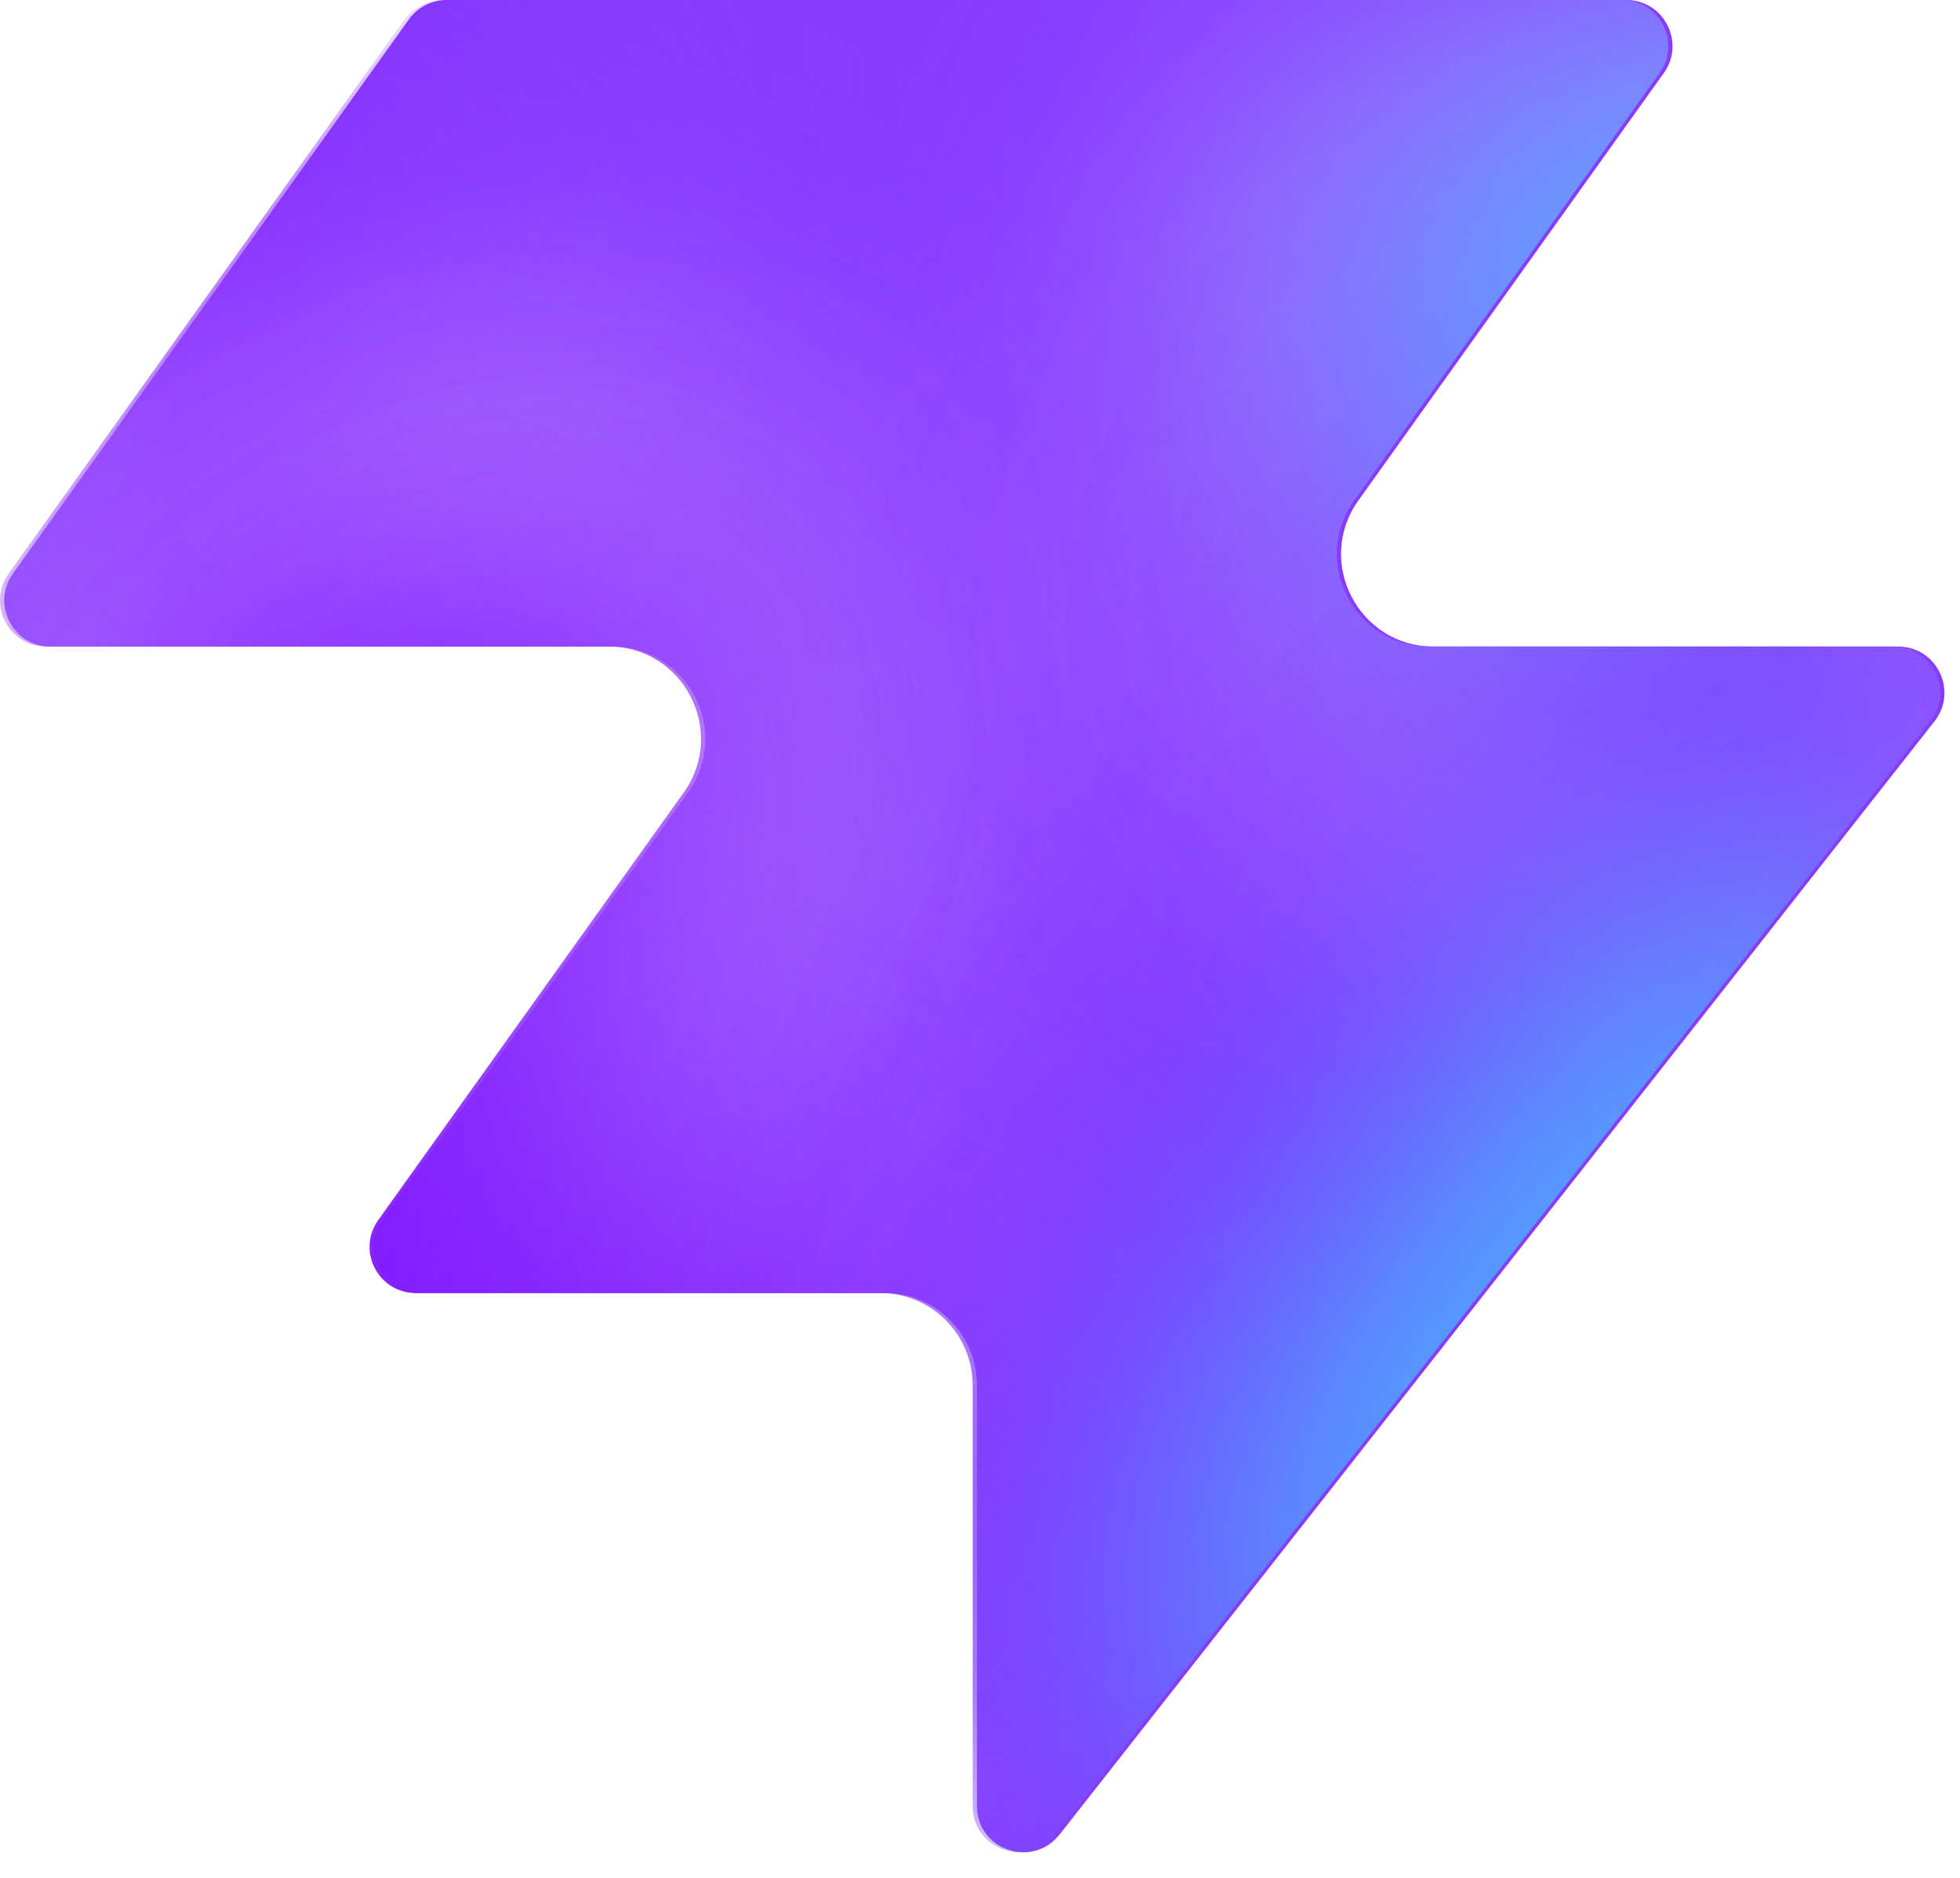
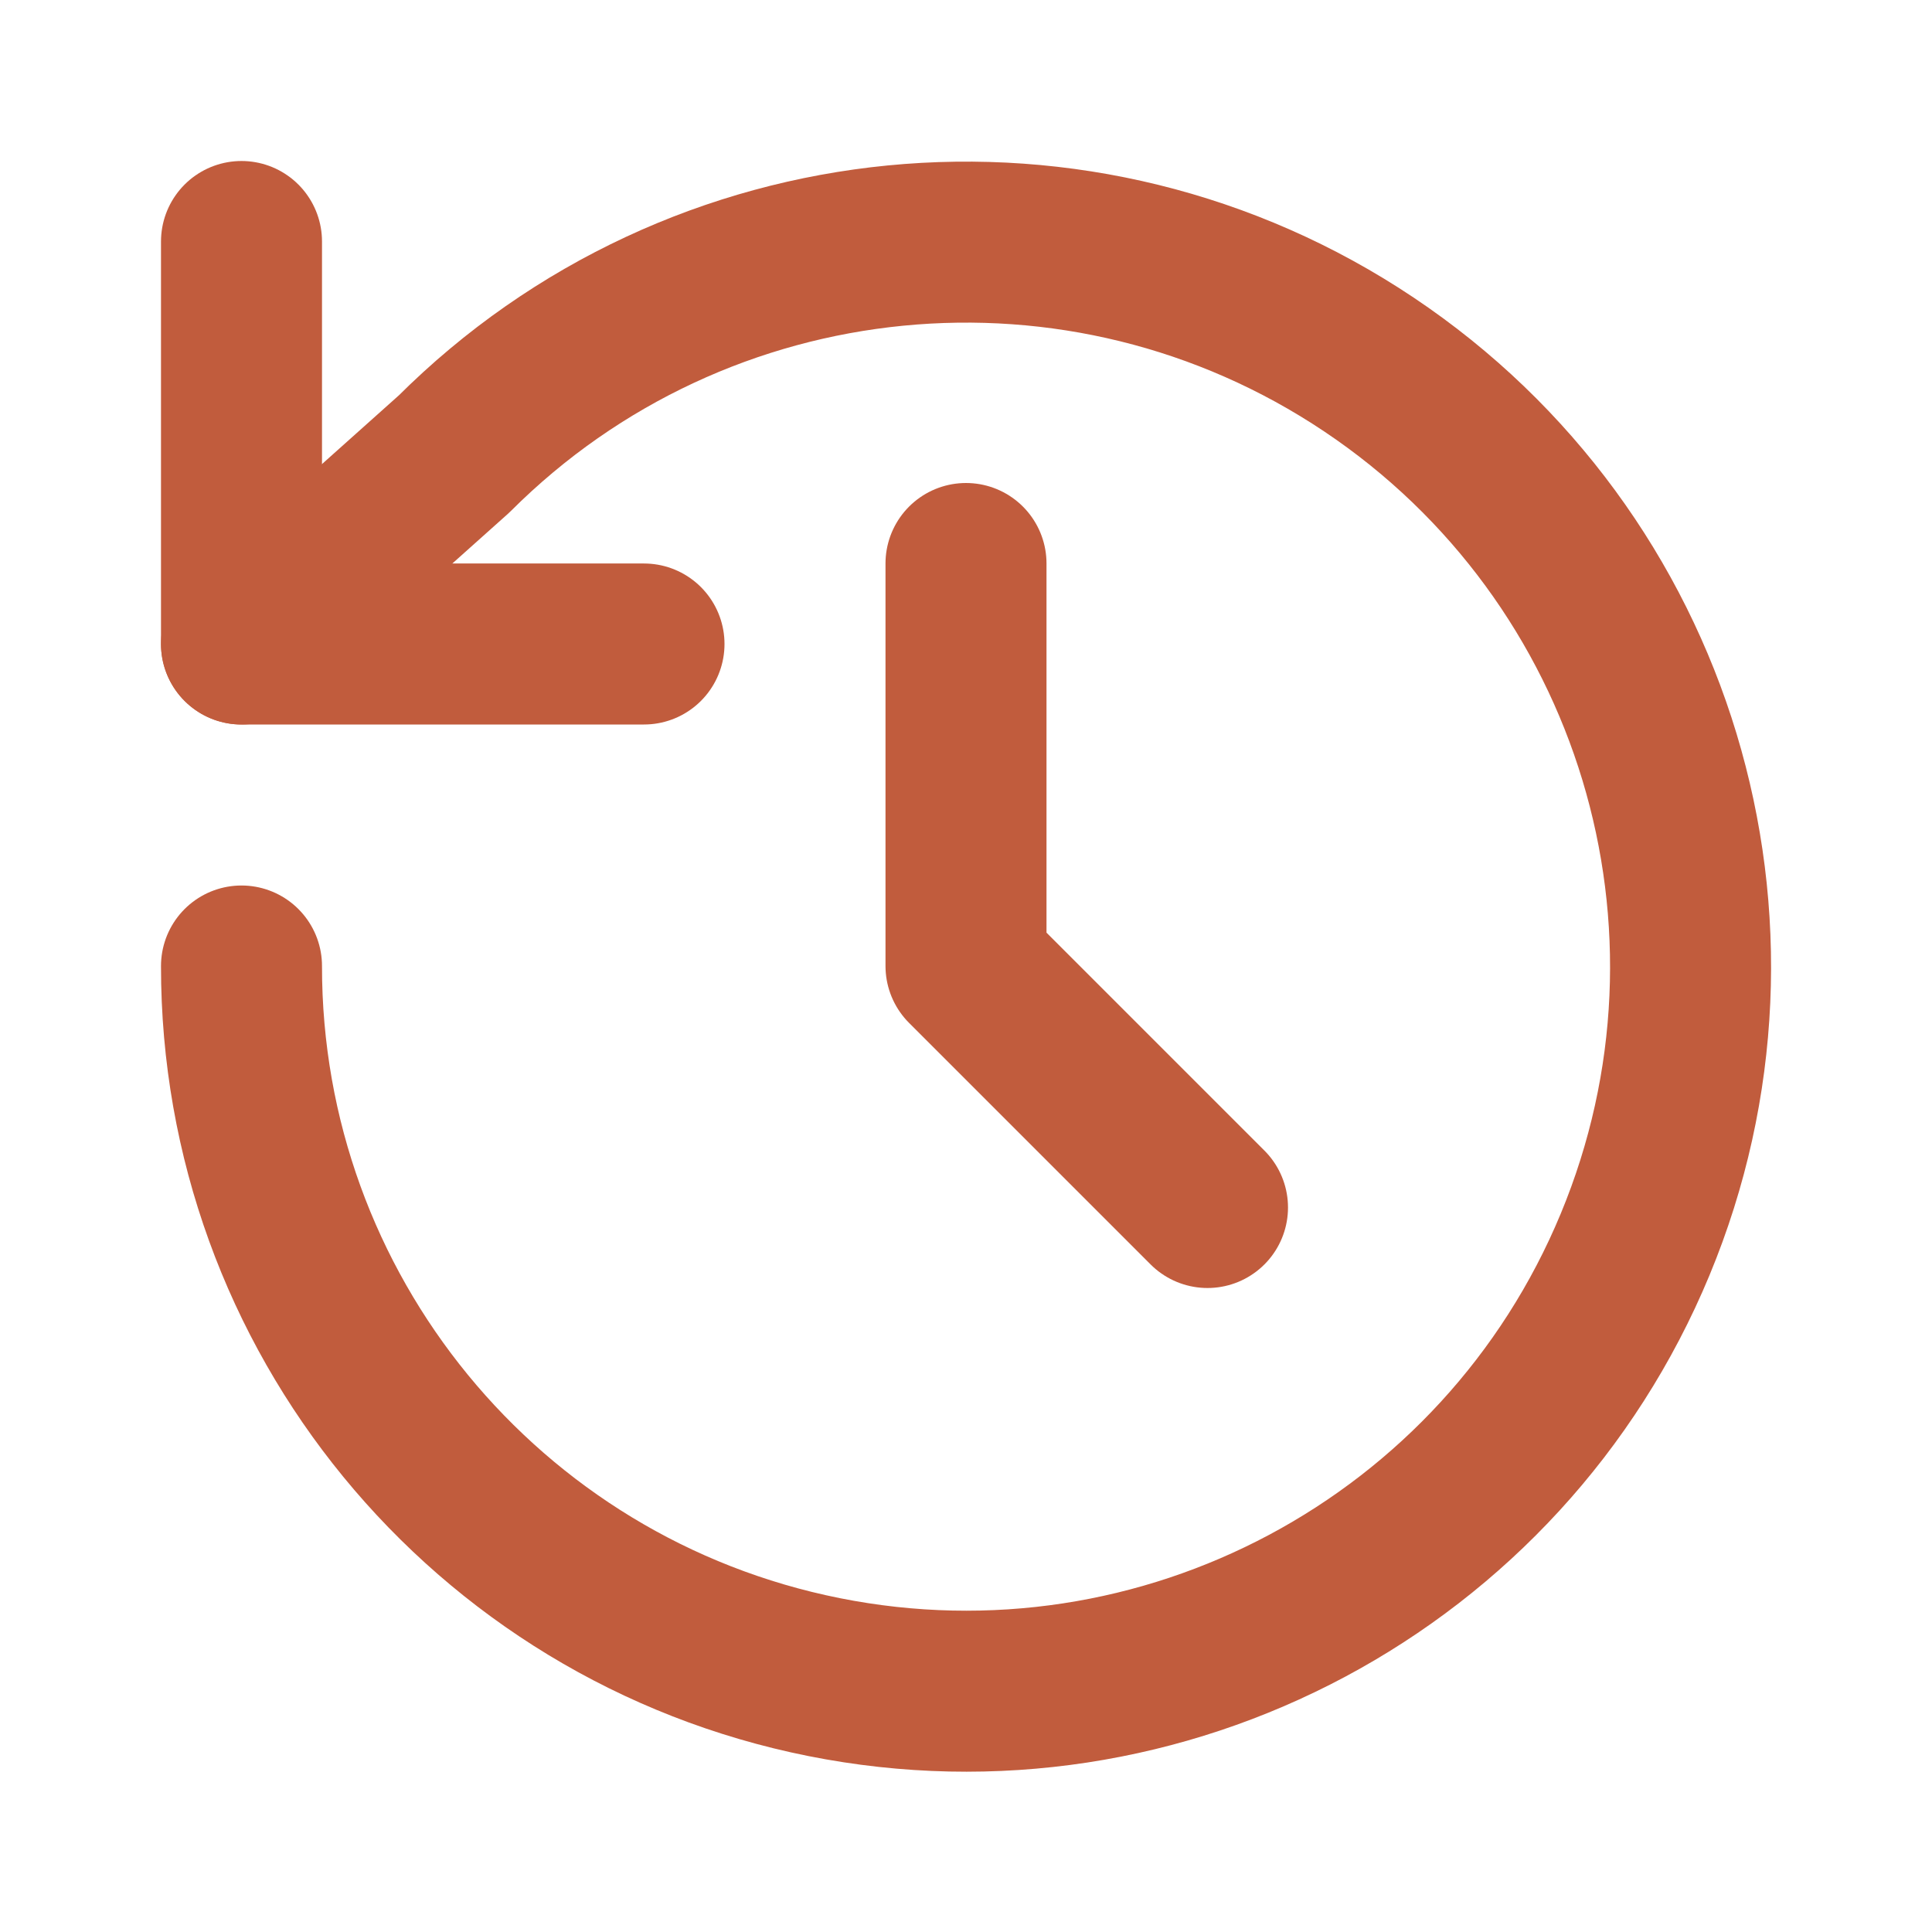
- <svg xmlns="http://www.w3.org/2000/svg" width="48" height="46" fill="none" viewBox="0 0 48 46">
-   <path fill="#863bff" d="M25.946 44.938c-.664.845-2.021.375-2.021-.698V33.937a2.26 2.26 0 0 0-2.262-2.262H10.287c-.92 0-1.456-1.04-.92-1.788l7.48-10.471c1.07-1.497 0-3.578-1.842-3.578H1.237c-.92 0-1.456-1.04-.92-1.788L10.013.474c.214-.297.556-.474.92-.474h28.894c.92 0 1.456 1.04.92 1.788l-7.48 10.471c-1.07 1.498 0 3.579 1.842 3.579h11.377c.943 0 1.473 1.088.89 1.83L25.947 44.94z" style="fill:#863bff;fill:color(display-p3 .525 .23 1);fill-opacity:1" />
-   <mask id="a" width="48" height="46" x="0" y="0" maskUnits="userSpaceOnUse" style="mask-type:alpha">
-     <path fill="#000" d="M25.842 44.938c-.664.844-2.021.375-2.021-.698V33.937a2.26 2.26 0 0 0-2.262-2.262H10.183c-.92 0-1.456-1.04-.92-1.788l7.48-10.471c1.07-1.498 0-3.579-1.842-3.579H1.133c-.92 0-1.456-1.04-.92-1.787L9.91.473c.214-.297.556-.474.92-.474h28.894c.92 0 1.456 1.04.92 1.788l-7.48 10.471c-1.07 1.498 0 3.578 1.842 3.578h11.377c.943 0 1.473 1.088.89 1.832L25.843 44.94z" style="fill:#000;fill-opacity:1" />
-   </mask>
-   <g mask="url(#a)">
-     <g filter="url(#b)">
-       <ellipse cx="5.508" cy="14.704" fill="#ede6ff" rx="5.508" ry="14.704" style="fill:#ede6ff;fill:color(display-p3 .927 .903 1);fill-opacity:1" transform="matrix(.00324 1 1 -.00324 -4.47 31.516)" />
-     </g>
-     <g filter="url(#c)">
-       <ellipse cx="10.399" cy="29.851" fill="#ede6ff" rx="10.399" ry="29.851" style="fill:#ede6ff;fill:color(display-p3 .927 .903 1);fill-opacity:1" transform="matrix(.00324 1 1 -.00324 -39.328 7.883)" />
-     </g>
-     <g filter="url(#d)">
-       <ellipse cx="5.508" cy="30.487" fill="#7e14ff" rx="5.508" ry="30.487" style="fill:#7e14ff;fill:color(display-p3 .492 .077 1);fill-opacity:1" transform="rotate(89.814 -25.913 -14.639)scale(1 -1)" />
-     </g>
-     <g filter="url(#e)">
-       <ellipse cx="5.508" cy="30.599" fill="#7e14ff" rx="5.508" ry="30.599" style="fill:#7e14ff;fill:color(display-p3 .492 .077 1);fill-opacity:1" transform="rotate(89.814 -32.644 -3.334)scale(1 -1)" />
-     </g>
-     <g filter="url(#f)">
-       <ellipse cx="5.508" cy="30.599" fill="#7e14ff" rx="5.508" ry="30.599" style="fill:#7e14ff;fill:color(display-p3 .492 .077 1);fill-opacity:1" transform="matrix(.00324 1 1 -.00324 -34.34 30.47)" />
-     </g>
-     <g filter="url(#g)">
-       <ellipse cx="14.072" cy="22.078" fill="#ede6ff" rx="14.072" ry="22.078" style="fill:#ede6ff;fill:color(display-p3 .927 .903 1);fill-opacity:1" transform="rotate(93.35 24.506 48.493)scale(-1 1)" />
-     </g>
-     <g filter="url(#h)">
-       <ellipse cx="3.47" cy="21.501" fill="#7e14ff" rx="3.47" ry="21.501" style="fill:#7e14ff;fill:color(display-p3 .492 .077 1);fill-opacity:1" transform="rotate(89.009 28.708 47.59)scale(-1 1)" />
-     </g>
-     <g filter="url(#i)">
-       <ellipse cx="3.47" cy="21.501" fill="#7e14ff" rx="3.47" ry="21.501" style="fill:#7e14ff;fill:color(display-p3 .492 .077 1);fill-opacity:1" transform="rotate(89.009 28.708 47.59)scale(-1 1)" />
-     </g>
-     <g filter="url(#j)">
-       <ellipse cx=".387" cy="8.972" fill="#7e14ff" rx="4.407" ry="29.108" style="fill:#7e14ff;fill:color(display-p3 .492 .077 1);fill-opacity:1" transform="rotate(39.51 .387 8.972)" />
-     </g>
-     <g filter="url(#k)">
-       <ellipse cx="47.523" cy="-6.092" fill="#7e14ff" rx="4.407" ry="29.108" style="fill:#7e14ff;fill:color(display-p3 .492 .077 1);fill-opacity:1" transform="rotate(37.892 47.523 -6.092)" />
-     </g>
-     <g filter="url(#l)">
-       <ellipse cx="41.412" cy="6.333" fill="#47bfff" rx="5.971" ry="9.665" style="fill:#47bfff;fill:color(display-p3 .28 .748 1);fill-opacity:1" transform="rotate(37.892 41.412 6.333)" />
-     </g>
-     <g filter="url(#m)">
-       <ellipse cx="-1.879" cy="38.332" fill="#7e14ff" rx="4.407" ry="29.108" style="fill:#7e14ff;fill:color(display-p3 .492 .077 1);fill-opacity:1" transform="rotate(37.892 -1.88 38.332)" />
-     </g>
-     <g filter="url(#n)">
-       <ellipse cx="-1.879" cy="38.332" fill="#7e14ff" rx="4.407" ry="29.108" style="fill:#7e14ff;fill:color(display-p3 .492 .077 1);fill-opacity:1" transform="rotate(37.892 -1.88 38.332)" />
-     </g>
-     <g filter="url(#o)">
-       <ellipse cx="35.651" cy="29.907" fill="#7e14ff" rx="4.407" ry="29.108" style="fill:#7e14ff;fill:color(display-p3 .492 .077 1);fill-opacity:1" transform="rotate(37.892 35.651 29.907)" />
-     </g>
-     <g filter="url(#p)">
-       <ellipse cx="38.418" cy="32.4" fill="#47bfff" rx="5.971" ry="15.297" style="fill:#47bfff;fill:color(display-p3 .28 .748 1);fill-opacity:1" transform="rotate(37.892 38.418 32.4)" />
-     </g>
-   </g>
-   <defs>
-     <filter id="b" width="60.045" height="41.654" x="-19.77" y="16.149" color-interpolation-filters="sRGB" filterUnits="userSpaceOnUse">
-       <feFlood flood-opacity="0" result="BackgroundImageFix" />
-       <feBlend in="SourceGraphic" in2="BackgroundImageFix" result="shape" />
-       <feGaussianBlur result="effect1_foregroundBlur_2002_17158" stdDeviation="7.659" />
-     </filter>
-     <filter id="c" width="90.34" height="51.437" x="-54.613" y="-7.533" color-interpolation-filters="sRGB" filterUnits="userSpaceOnUse">
-       <feFlood flood-opacity="0" result="BackgroundImageFix" />
-       <feBlend in="SourceGraphic" in2="BackgroundImageFix" result="shape" />
-       <feGaussianBlur result="effect1_foregroundBlur_2002_17158" stdDeviation="7.659" />
-     </filter>
-     <filter id="d" width="79.355" height="29.4" x="-49.64" y="2.03" color-interpolation-filters="sRGB" filterUnits="userSpaceOnUse">
-       <feFlood flood-opacity="0" result="BackgroundImageFix" />
-       <feBlend in="SourceGraphic" in2="BackgroundImageFix" result="shape" />
-       <feGaussianBlur result="effect1_foregroundBlur_2002_17158" stdDeviation="4.596" />
-     </filter>
-     <filter id="e" width="79.579" height="29.4" x="-45.045" y="20.029" color-interpolation-filters="sRGB" filterUnits="userSpaceOnUse">
-       <feFlood flood-opacity="0" result="BackgroundImageFix" />
-       <feBlend in="SourceGraphic" in2="BackgroundImageFix" result="shape" />
-       <feGaussianBlur result="effect1_foregroundBlur_2002_17158" stdDeviation="4.596" />
-     </filter>
-     <filter id="f" width="79.579" height="29.4" x="-43.513" y="21.178" color-interpolation-filters="sRGB" filterUnits="userSpaceOnUse">
-       <feFlood flood-opacity="0" result="BackgroundImageFix" />
-       <feBlend in="SourceGraphic" in2="BackgroundImageFix" result="shape" />
-       <feGaussianBlur result="effect1_foregroundBlur_2002_17158" stdDeviation="4.596" />
-     </filter>
-     <filter id="g" width="74.749" height="58.852" x="15.756" y="-17.901" color-interpolation-filters="sRGB" filterUnits="userSpaceOnUse">
-       <feFlood flood-opacity="0" result="BackgroundImageFix" />
-       <feBlend in="SourceGraphic" in2="BackgroundImageFix" result="shape" />
-       <feGaussianBlur result="effect1_foregroundBlur_2002_17158" stdDeviation="7.659" />
-     </filter>
-     <filter id="h" width="61.377" height="25.362" x="23.548" y="2.284" color-interpolation-filters="sRGB" filterUnits="userSpaceOnUse">
-       <feFlood flood-opacity="0" result="BackgroundImageFix" />
-       <feBlend in="SourceGraphic" in2="BackgroundImageFix" result="shape" />
-       <feGaussianBlur result="effect1_foregroundBlur_2002_17158" stdDeviation="4.596" />
-     </filter>
-     <filter id="i" width="61.377" height="25.362" x="23.548" y="2.284" color-interpolation-filters="sRGB" filterUnits="userSpaceOnUse">
-       <feFlood flood-opacity="0" result="BackgroundImageFix" />
-       <feBlend in="SourceGraphic" in2="BackgroundImageFix" result="shape" />
-       <feGaussianBlur result="effect1_foregroundBlur_2002_17158" stdDeviation="4.596" />
-     </filter>
-     <filter id="j" width="56.045" height="63.649" x="-27.636" y="-22.853" color-interpolation-filters="sRGB" filterUnits="userSpaceOnUse">
-       <feFlood flood-opacity="0" result="BackgroundImageFix" />
-       <feBlend in="SourceGraphic" in2="BackgroundImageFix" result="shape" />
-       <feGaussianBlur result="effect1_foregroundBlur_2002_17158" stdDeviation="4.596" />
-     </filter>
-     <filter id="k" width="54.814" height="64.646" x="20.116" y="-38.415" color-interpolation-filters="sRGB" filterUnits="userSpaceOnUse">
-       <feFlood flood-opacity="0" result="BackgroundImageFix" />
-       <feBlend in="SourceGraphic" in2="BackgroundImageFix" result="shape" />
-       <feGaussianBlur result="effect1_foregroundBlur_2002_17158" stdDeviation="4.596" />
-     </filter>
-     <filter id="l" width="33.541" height="35.313" x="24.641" y="-11.323" color-interpolation-filters="sRGB" filterUnits="userSpaceOnUse">
-       <feFlood flood-opacity="0" result="BackgroundImageFix" />
-       <feBlend in="SourceGraphic" in2="BackgroundImageFix" result="shape" />
-       <feGaussianBlur result="effect1_foregroundBlur_2002_17158" stdDeviation="4.596" />
-     </filter>
-     <filter id="m" width="54.814" height="64.646" x="-29.286" y="6.009" color-interpolation-filters="sRGB" filterUnits="userSpaceOnUse">
-       <feFlood flood-opacity="0" result="BackgroundImageFix" />
-       <feBlend in="SourceGraphic" in2="BackgroundImageFix" result="shape" />
-       <feGaussianBlur result="effect1_foregroundBlur_2002_17158" stdDeviation="4.596" />
-     </filter>
-     <filter id="n" width="54.814" height="64.646" x="-29.286" y="6.009" color-interpolation-filters="sRGB" filterUnits="userSpaceOnUse">
-       <feFlood flood-opacity="0" result="BackgroundImageFix" />
-       <feBlend in="SourceGraphic" in2="BackgroundImageFix" result="shape" />
-       <feGaussianBlur result="effect1_foregroundBlur_2002_17158" stdDeviation="4.596" />
-     </filter>
-     <filter id="o" width="54.814" height="64.646" x="8.244" y="-2.416" color-interpolation-filters="sRGB" filterUnits="userSpaceOnUse">
-       <feFlood flood-opacity="0" result="BackgroundImageFix" />
-       <feBlend in="SourceGraphic" in2="BackgroundImageFix" result="shape" />
-       <feGaussianBlur result="effect1_foregroundBlur_2002_17158" stdDeviation="4.596" />
-     </filter>
-     <filter id="p" width="39.409" height="43.623" x="18.713" y="10.588" color-interpolation-filters="sRGB" filterUnits="userSpaceOnUse">
-       <feFlood flood-opacity="0" result="BackgroundImageFix" />
-       <feBlend in="SourceGraphic" in2="BackgroundImageFix" result="shape" />
-       <feGaussianBlur result="effect1_foregroundBlur_2002_17158" stdDeviation="4.596" />
-     </filter>
-   </defs>
+ <svg xmlns="http://www.w3.org/2000/svg" viewBox="0 0 24 24" width="32" height="32" fill="none" stroke="#C15C3D" stroke-width="2" stroke-linecap="round" stroke-linejoin="round">
+   <path d="M3 12a9 9 0 1 0 2.64-6.36L3 8" />
+   <path d="M3 3v5h5" />
+   <polyline points="12 7 12 12 15 15" />
</svg>
